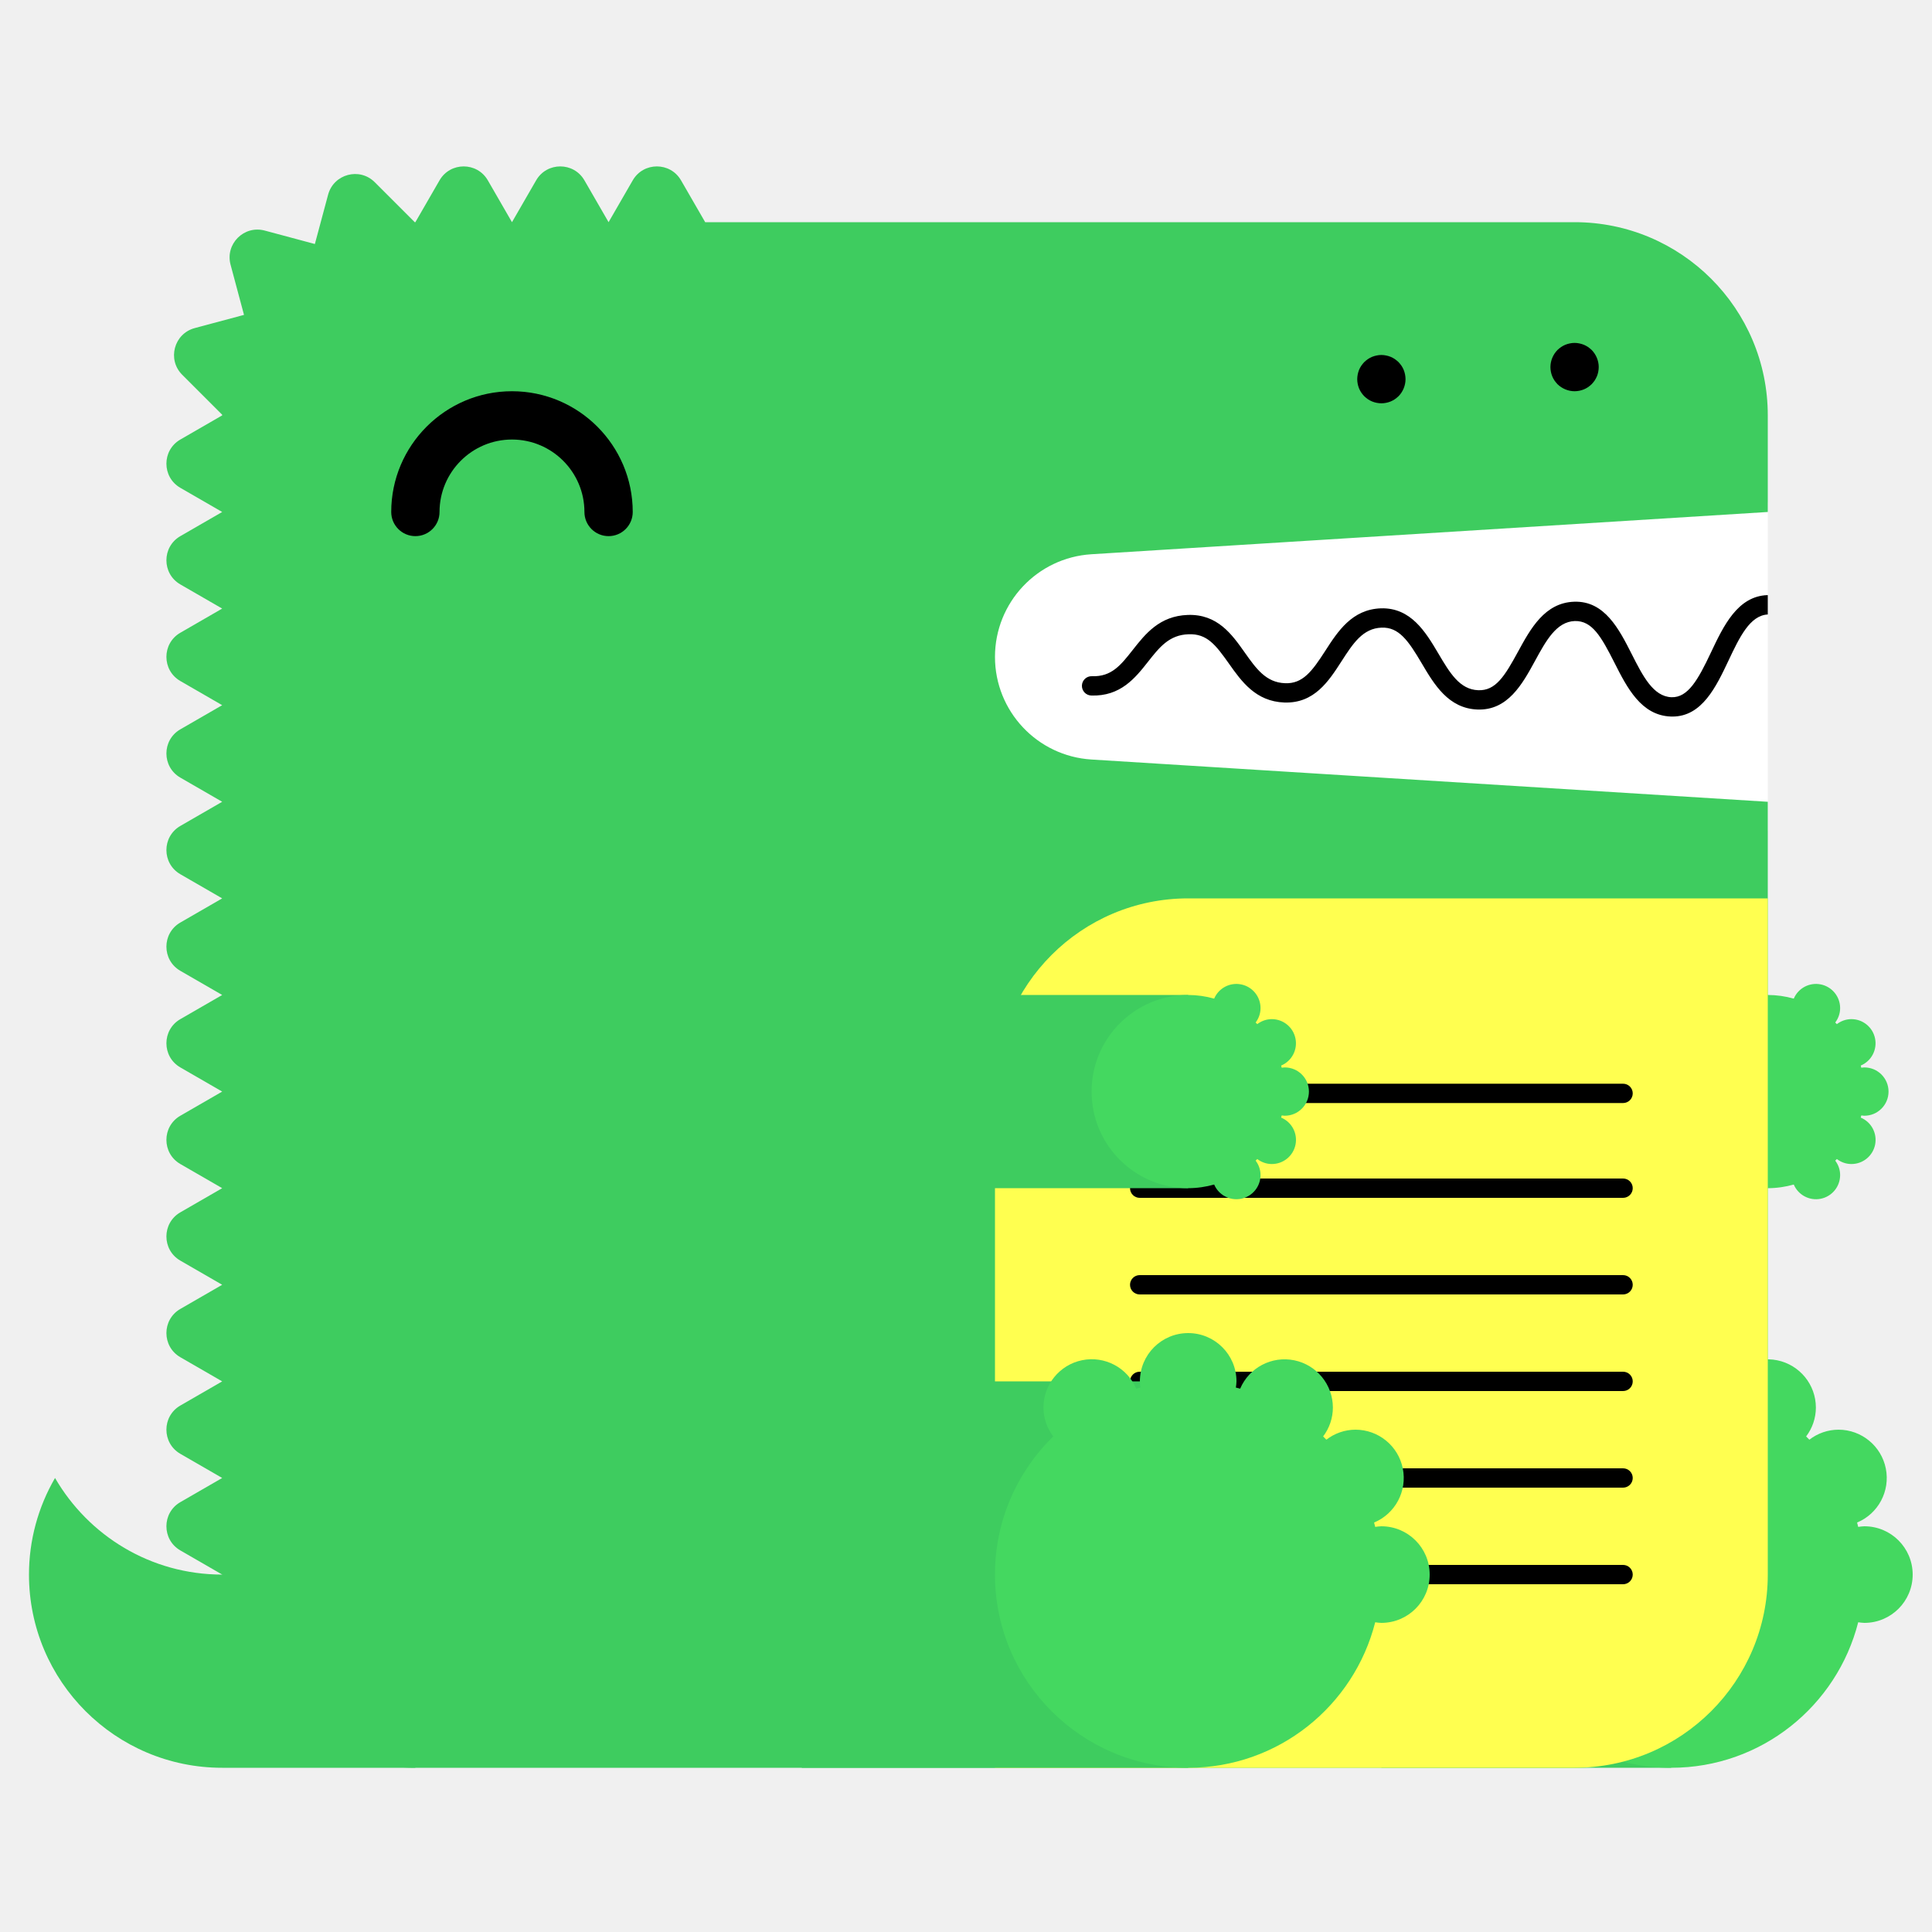
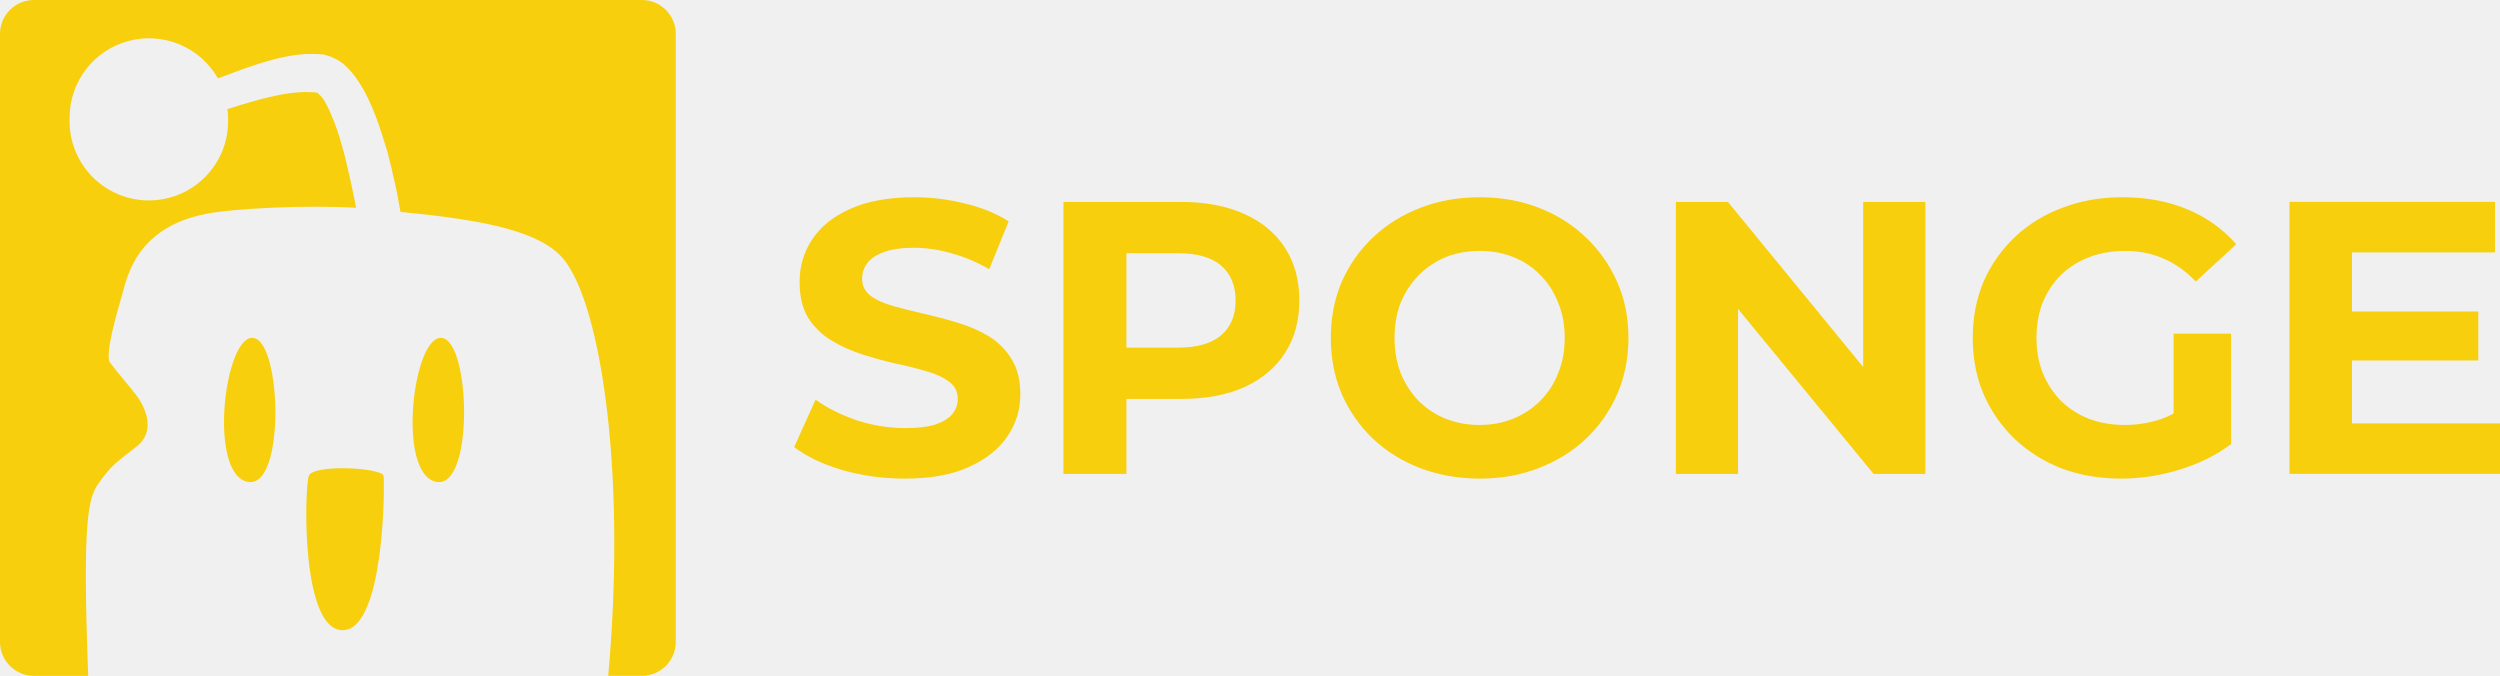
- <svg xmlns="http://www.w3.org/2000/svg" width="200" height="200" viewBox="0 0 200 200">
-   <g fill="none" fill-rule="evenodd">
-     <path fill="#FFF" d="M99 52h84v34H99z" />
-     <path d="M23 163c-7.398 0-13.843-4.027-17.303-10A19.886 19.886 0 0 0 3 163c0 11.046 8.954 20 20 20h20v-20H23z" fill="#3ECC5F" />
-     <path d="M112.98 57.376L183 53V43c0-11.046-8.954-20-20-20H73l-2.5-4.33c-1.112-1.925-3.889-1.925-5 0L63 23l-2.5-4.33c-1.111-1.925-3.889-1.925-5 0L53 23l-2.5-4.33c-1.111-1.925-3.889-1.925-5 0L43 23c-.022 0-.042.003-.065.003l-4.142-4.141c-1.57-1.571-4.252-.853-4.828 1.294l-1.369 5.104-5.192-1.392c-2.148-.575-4.111 1.389-3.535 3.536l1.39 5.193-5.102 1.367c-2.148.576-2.867 3.259-1.296 4.83l4.142 4.142c0 .021-.003.042-.003.064l-4.33 2.5c-1.925 1.111-1.925 3.889 0 5L23 53l-4.33 2.5c-1.925 1.111-1.925 3.889 0 5L23 63l-4.33 2.5c-1.925 1.111-1.925 3.889 0 5L23 73l-4.33 2.5c-1.925 1.111-1.925 3.889 0 5L23 83l-4.33 2.5c-1.925 1.111-1.925 3.889 0 5L23 93l-4.33 2.5c-1.925 1.111-1.925 3.889 0 5L23 103l-4.33 2.5c-1.925 1.111-1.925 3.889 0 5L23 113l-4.33 2.5c-1.925 1.111-1.925 3.889 0 5L23 123l-4.33 2.5c-1.925 1.111-1.925 3.889 0 5L23 133l-4.33 2.5c-1.925 1.111-1.925 3.889 0 5L23 143l-4.33 2.5c-1.925 1.111-1.925 3.889 0 5L23 153l-4.33 2.5c-1.925 1.111-1.925 3.889 0 5L23 163c0 11.046 8.954 20 20 20h120c11.046 0 20-8.954 20-20V83l-70.02-4.376A10.645 10.645 0 0 1 103 68c0-5.621 4.37-10.273 9.98-10.624" fill="#3ECC5F" />
-     <path fill="#3ECC5F" d="M143 183h30v-40h-30z" />
-     <path d="M193 158c-.219 0-.428.037-.639.064-.038-.15-.074-.301-.116-.451A5 5 0 0 0 190.32 148a4.96 4.96 0 0 0-3.016 1.036 26.531 26.531 0 0 0-.335-.336 4.955 4.955 0 0 0 1.011-2.987 5 5 0 0 0-9.599-1.959c-.148-.042-.297-.077-.445-.115.027-.211.064-.42.064-.639a5 5 0 0 0-5-5 5 5 0 0 0-5 5c0 .219.037.428.064.639-.148.038-.297.073-.445.115a4.998 4.998 0 0 0-9.599 1.959c0 1.125.384 2.151 1.011 2.987-3.717 3.632-6.031 8.693-6.031 14.3 0 11.046 8.954 20 20 20 9.339 0 17.16-6.41 19.361-15.064.211.027.42.064.639.064a5 5 0 0 0 5-5 5 5 0 0 0-5-5" fill="#44D860" />
-     <path fill="#3ECC5F" d="M153 123h30v-20h-30z" />
-     <path d="M193 115.5a2.5 2.5 0 1 0 0-5c-.109 0-.214.019-.319.032-.02-.075-.037-.15-.058-.225a2.501 2.501 0 0 0-.963-4.807c-.569 0-1.088.197-1.508.518a6.653 6.653 0 0 0-.168-.168c.314-.417.506-.931.506-1.494a2.5 2.5 0 0 0-4.8-.979A9.987 9.987 0 0 0 183 103c-5.522 0-10 4.478-10 10s4.478 10 10 10c.934 0 1.833-.138 2.69-.377a2.5 2.5 0 0 0 4.8-.979c0-.563-.192-1.077-.506-1.494.057-.055.113-.111.168-.168.42.321.939.518 1.508.518a2.5 2.5 0 0 0 .963-4.807c.021-.074.038-.15.058-.225.105.013.21.032.319.032" fill="#44D860" />
-     <path d="M63 55.5a2.5 2.5 0 0 1-2.5-2.5c0-4.136-3.364-7.5-7.5-7.5s-7.5 3.364-7.5 7.5a2.5 2.5 0 1 1-5 0c0-6.893 5.607-12.5 12.5-12.5S65.5 46.107 65.5 53a2.5 2.5 0 0 1-2.5 2.5" fill="#000" />
-     <path d="M103 183h60c11.046 0 20-8.954 20-20V93h-60c-11.046 0-20 8.954-20 20v70z" fill="#FFFF50" />
-     <path d="M168.02 124h-50.04a1 1 0 1 1 0-2h50.04a1 1 0 1 1 0 2m0 20h-50.04a1 1 0 1 1 0-2h50.04a1 1 0 1 1 0 2m0 20h-50.04a1 1 0 1 1 0-2h50.04a1 1 0 1 1 0 2m0-49.814h-50.04a1 1 0 1 1 0-2h50.04a1 1 0 1 1 0 2m0 19.814h-50.04a1 1 0 1 1 0-2h50.04a1 1 0 1 1 0 2m0 20h-50.04a1 1 0 1 1 0-2h50.04a1 1 0 1 1 0 2M183 61.611c-.012 0-.022-.006-.034-.005-3.09.105-4.552 3.196-5.842 5.923-1.346 2.85-2.387 4.703-4.093 4.647-1.889-.068-2.969-2.202-4.113-4.46-1.314-2.594-2.814-5.536-5.963-5.426-3.046.104-4.513 2.794-5.807 5.167-1.377 2.528-2.314 4.065-4.121 3.994-1.927-.07-2.951-1.805-4.136-3.813-1.321-2.236-2.848-4.75-5.936-4.664-2.994.103-4.465 2.385-5.763 4.4-1.373 2.13-2.335 3.428-4.165 3.351-1.973-.07-2.992-1.51-4.171-3.177-1.324-1.873-2.816-3.993-5.895-3.89-2.928.1-4.399 1.97-5.696 3.618-1.232 1.564-2.194 2.802-4.229 2.724a1 1 0 0 0-.072 2c3.017.101 4.545-1.8 5.872-3.487 1.177-1.496 2.193-2.787 4.193-2.855 1.926-.082 2.829 1.115 4.195 3.045 1.297 1.834 2.769 3.914 5.731 4.021 3.103.104 4.596-2.215 5.918-4.267 1.182-1.834 2.202-3.417 4.15-3.484 1.793-.067 2.769 1.35 4.145 3.681 1.297 2.197 2.766 4.686 5.787 4.796 3.125.108 4.634-2.62 5.949-5.035 1.139-2.088 2.214-4.06 4.119-4.126 1.793-.042 2.728 1.595 4.111 4.33 1.292 2.553 2.757 5.445 5.825 5.556l.169.003c3.064 0 4.518-3.075 5.805-5.794 1.139-2.41 2.217-4.68 4.067-4.773v-2z" fill="#000" />
-     <path fill="#3ECC5F" d="M83 183h40v-40H83z" />
-     <path d="M143 158c-.219 0-.428.037-.639.064-.038-.15-.074-.301-.116-.451A5 5 0 0 0 140.32 148a4.96 4.96 0 0 0-3.016 1.036 26.531 26.531 0 0 0-.335-.336 4.955 4.955 0 0 0 1.011-2.987 5 5 0 0 0-9.599-1.959c-.148-.042-.297-.077-.445-.115.027-.211.064-.42.064-.639a5 5 0 0 0-5-5 5 5 0 0 0-5 5c0 .219.037.428.064.639-.148.038-.297.073-.445.115a4.998 4.998 0 0 0-9.599 1.959c0 1.125.384 2.151 1.011 2.987-3.717 3.632-6.031 8.693-6.031 14.3 0 11.046 8.954 20 20 20 9.339 0 17.16-6.41 19.361-15.064.211.027.42.064.639.064a5 5 0 0 0 5-5 5 5 0 0 0-5-5" fill="#44D860" />
-     <path fill="#3ECC5F" d="M83 123h40v-20H83z" />
-     <path d="M133 115.5a2.5 2.5 0 1 0 0-5c-.109 0-.214.019-.319.032-.02-.075-.037-.15-.058-.225a2.501 2.501 0 0 0-.963-4.807c-.569 0-1.088.197-1.508.518a6.653 6.653 0 0 0-.168-.168c.314-.417.506-.931.506-1.494a2.5 2.5 0 0 0-4.8-.979A9.987 9.987 0 0 0 123 103c-5.522 0-10 4.478-10 10s4.478 10 10 10c.934 0 1.833-.138 2.69-.377a2.5 2.5 0 0 0 4.8-.979c0-.563-.192-1.077-.506-1.494.057-.055.113-.111.168-.168.42.321.939.518 1.508.518a2.5 2.5 0 0 0 .963-4.807c.021-.074.038-.15.058-.225.105.013.21.032.319.032" fill="#44D860" />
-     <path d="M143 41.75c-.16 0-.33-.02-.49-.05a2.52 2.52 0 0 1-.47-.14c-.15-.06-.29-.14-.431-.23-.13-.09-.259-.2-.38-.31-.109-.12-.219-.24-.309-.38s-.17-.28-.231-.43a2.619 2.619 0 0 1-.189-.96c0-.16.02-.33.05-.49.03-.16.08-.31.139-.47.061-.15.141-.29.231-.43.09-.13.2-.26.309-.38.121-.11.25-.22.38-.31.141-.09.281-.17.431-.23.149-.06.31-.11.47-.14.32-.07.65-.07.98 0 .159.03.32.08.47.14.149.06.29.14.43.23.13.09.259.2.38.31.11.12.22.25.31.38.09.14.17.28.23.43.06.16.11.31.14.47.029.16.05.33.05.49 0 .66-.271 1.31-.73 1.77-.121.11-.25.22-.38.31-.14.09-.281.17-.43.23a2.565 2.565 0 0 1-.96.19m20-1.25c-.66 0-1.3-.27-1.771-.73a3.802 3.802 0 0 1-.309-.38c-.09-.14-.17-.28-.231-.43a2.619 2.619 0 0 1-.189-.96c0-.66.27-1.3.729-1.77.121-.11.25-.22.38-.31.141-.09.281-.17.431-.23.149-.06.31-.11.47-.14.32-.07.66-.07.98 0 .159.03.32.08.47.14.149.06.29.14.43.23.13.09.259.2.38.31.459.47.73 1.11.73 1.77 0 .16-.021.33-.05.49-.03.16-.08.32-.14.47-.07.15-.14.29-.23.43-.09.13-.2.26-.31.38-.121.11-.25.22-.38.31-.14.09-.281.17-.43.23a2.565 2.565 0 0 1-.96.19" fill="#000" />
+ <svg xmlns="http://www.w3.org/2000/svg" width="147.974" height="40" viewBox="0 0 39.151 10.583" xml:space="preserve">
+   <g style="fill:#f7cf0d">
+     <path d="M10.054 0H.53A.53.53 0 0 0 0 .53v9.524c0 .291.238.53.53.53h.851c-.09-2.419-.005-2.779.164-3.017.207-.296.291-.333.603-.582.265-.212.17-.556-.02-.804-.117-.154-.281-.334-.408-.508-.08-.117.116-.8.19-1.048.074-.249.201-1.058 1.313-1.275.418-.085 1.566-.143 2.354-.096-.005-.031-.015-.068-.02-.105-.017-.064-.027-.133-.043-.207l-.048-.217c-.016-.074-.037-.148-.053-.227-.02-.08-.037-.154-.063-.233a3.374 3.374 0 0 0-.159-.46 1.871 1.871 0 0 0-.1-.207.497.497 0 0 0-.106-.132c-.006-.005-.01-.01-.016-.01h-.005.01s.005 0 0 0l-.016-.006h-.01l-.021-.005H4.9a1.556 1.556 0 0 0-.222 0c-.154.01-.318.042-.476.079-.16.037-.313.085-.46.127-.064.021-.122.042-.18.058.005.048.01.09.01.138a1.242 1.242 0 1 1-2.482 0 1.243 1.243 0 0 1 2.323-.62l.17-.063c.148-.058.312-.116.481-.17.175-.052.355-.105.556-.131.1-.016.206-.022.322-.016h.043c.016 0 .032.005.042.005h.037l.016.005h.005l.016.006s.01 0 .016.005l.021.005c.032.01.048.016.069.027.021.01.037.015.058.026.037.021.069.042.1.064a1.24 1.24 0 0 1 .249.286c.064.095.112.185.154.274.085.18.153.36.206.53l.08.254c.026.084.042.164.063.243.01.037.021.08.027.116.01.038.016.075.026.112l.048.217c.02.105.037.206.053.296 1.185.116 2.09.27 2.497.677.598.582 1.059 3.228.757 6.588h.53a.53.53 0 0 0 .528-.529V.53A.53.53 0 0 0 10.054 0Z" />
+     <path d="M4.837 7.45c-.07.191-.127 2.419.529 2.419s.661-2.286.64-2.418c-.021-.127-1.1-.186-1.17 0zm-.868-2.158c-.45-.064-.72 2.127-.09 2.254.592.116.534-2.19.09-2.254zm2.953 0c-.45-.064-.72 2.127-.09 2.254.592.116.54-2.19.09-2.254z" />
+   </g>
+   <g aria-label="SPONGE" style="font-size:6.085px;line-height:1.25;fill:#f7cf0d;stroke-width:.265">
+     <path d="M14.171 7.495q-.511 0-.98-.134-.468-.14-.754-.36l.335-.742q.273.195.645.323.377.122.76.122.292 0 .469-.055.182-.061.268-.165.085-.103.085-.237 0-.17-.134-.268-.134-.103-.353-.164-.22-.067-.487-.122-.262-.06-.53-.146-.261-.085-.48-.219-.22-.134-.36-.353-.133-.219-.133-.56 0-.365.195-.663.2-.304.596-.48.402-.183 1.004-.183.402 0 .791.097.39.091.688.28l-.304.749q-.298-.17-.597-.25-.298-.085-.584-.085t-.468.067q-.183.067-.262.176-.08.104-.08.244 0 .164.135.267.134.098.353.159.219.06.48.121.268.061.53.14.268.08.487.213.219.134.353.353.14.22.14.554 0 .36-.201.657-.201.299-.603.481-.395.183-1.004.183zM16.654 7.422v-4.26h1.844q.572 0 .986.188.414.183.639.53.225.347.225.828 0 .474-.225.821t-.64.536q-.413.182-.985.182h-1.296l.438-.444v1.619Zm.986-1.51-.438-.468h1.241q.457 0 .682-.195.225-.195.225-.541 0-.353-.225-.548-.225-.195-.682-.195h-1.241l.438-.468zM23.178 7.495q-.505 0-.938-.165-.426-.164-.742-.462-.31-.298-.487-.7-.17-.402-.17-.876 0-.475.17-.877.177-.401.493-.7.317-.298.743-.462.426-.164.925-.164.505 0 .925.164.425.164.736.463.316.298.493.7.176.395.176.876 0 .474-.176.882-.177.402-.493.7-.31.292-.736.456-.42.165-.92.165Zm-.006-.84q.286 0 .523-.098.243-.097.426-.28.182-.182.28-.432.103-.249.103-.553 0-.305-.103-.554-.098-.25-.28-.432-.177-.183-.42-.28-.243-.097-.53-.097-.285 0-.529.097-.237.097-.42.28-.182.182-.286.432-.097.25-.097.554 0 .298.097.553.104.25.28.433.183.182.426.28.244.097.53.097zM26.245 7.422v-4.26h.815l2.513 3.067h-.395V3.162h.974v4.26h-.81l-2.52-3.067h.396v3.067zM33.219 7.495q-.506 0-.932-.159-.42-.164-.736-.462-.31-.298-.487-.7-.17-.402-.17-.882 0-.481.17-.883.177-.401.493-.7.317-.298.743-.456.426-.164.937-.164.566 0 1.016.188.456.19.767.548l-.633.584q-.231-.243-.505-.359-.274-.121-.596-.121-.31 0-.566.097-.256.097-.445.28-.182.182-.286.432-.097.25-.097.554 0 .298.097.547.104.25.286.439.189.182.438.28.256.097.56.097.292 0 .566-.091.28-.098.542-.323l.56.712q-.347.262-.81.402-.456.14-.912.14Zm.821-.67v-1.6h.9v1.728ZM36.76 4.878h2.051v.767h-2.05zm.073 1.753h2.319v.79h-3.298v-4.26h3.219v.792h-2.24z" style="font-weight:700;font-family:Montserrat;-inkscape-font-specification:'Montserrat Bold'" />
  </g>
</svg>
